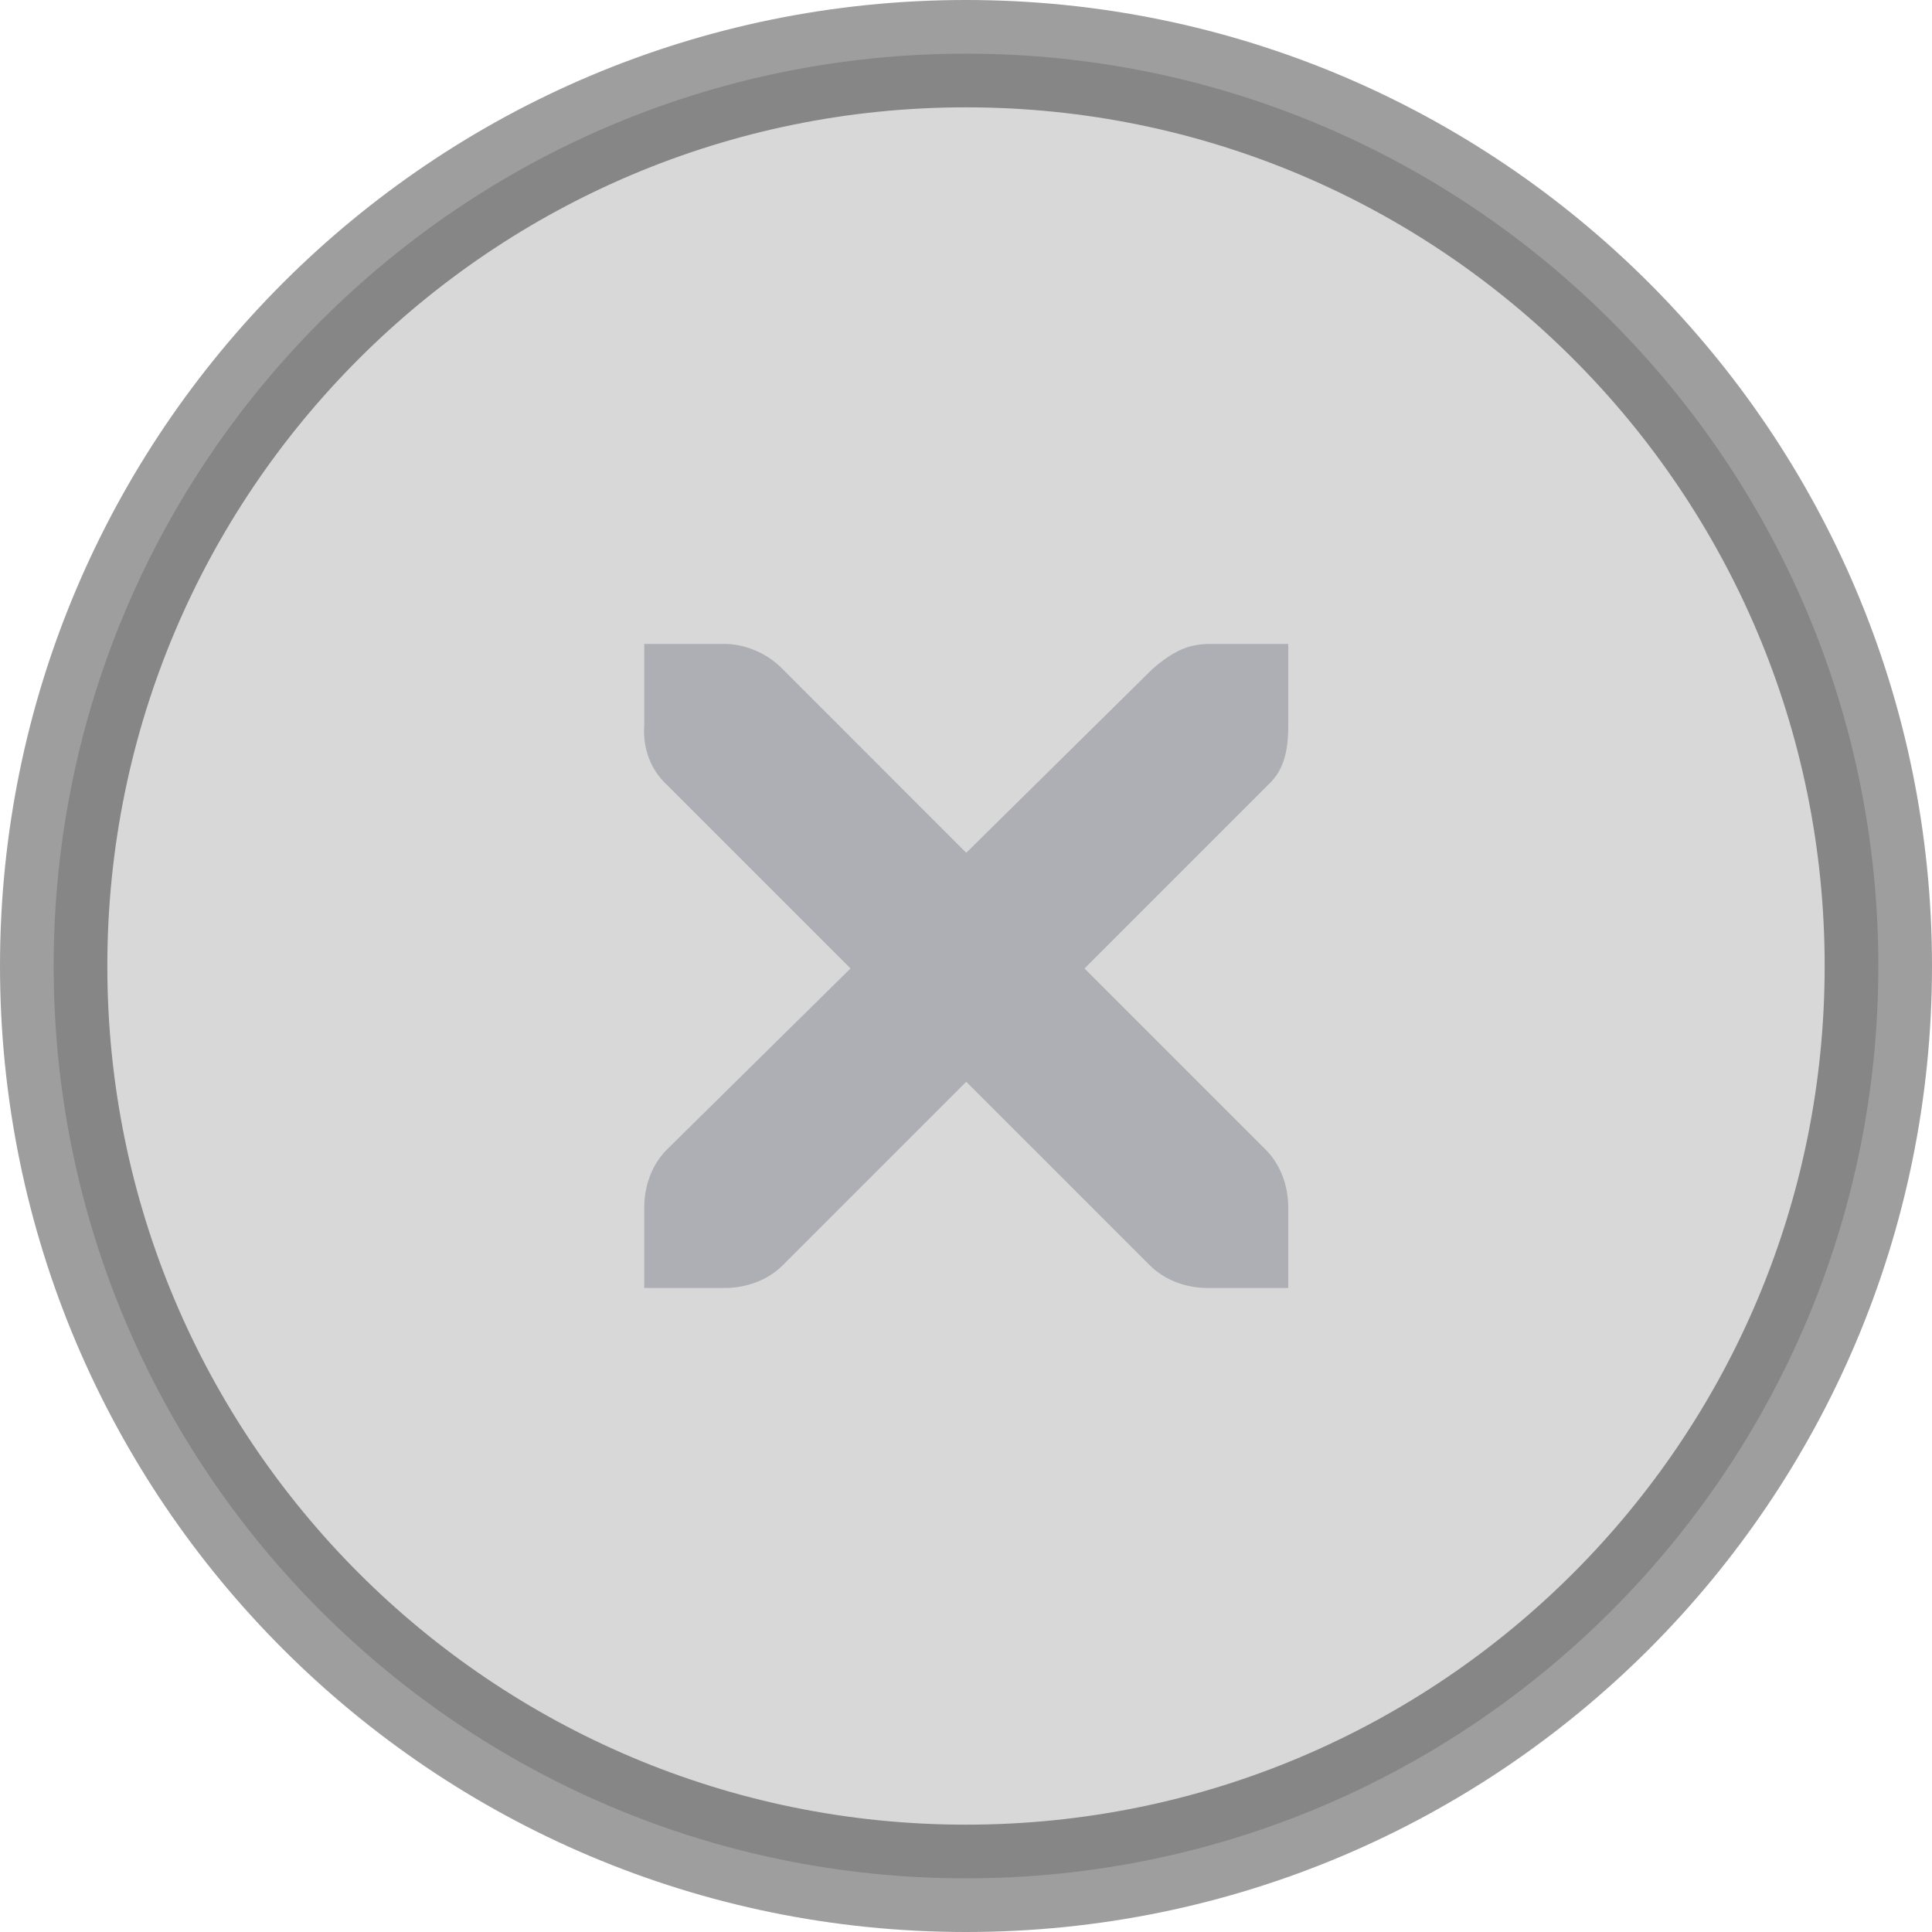
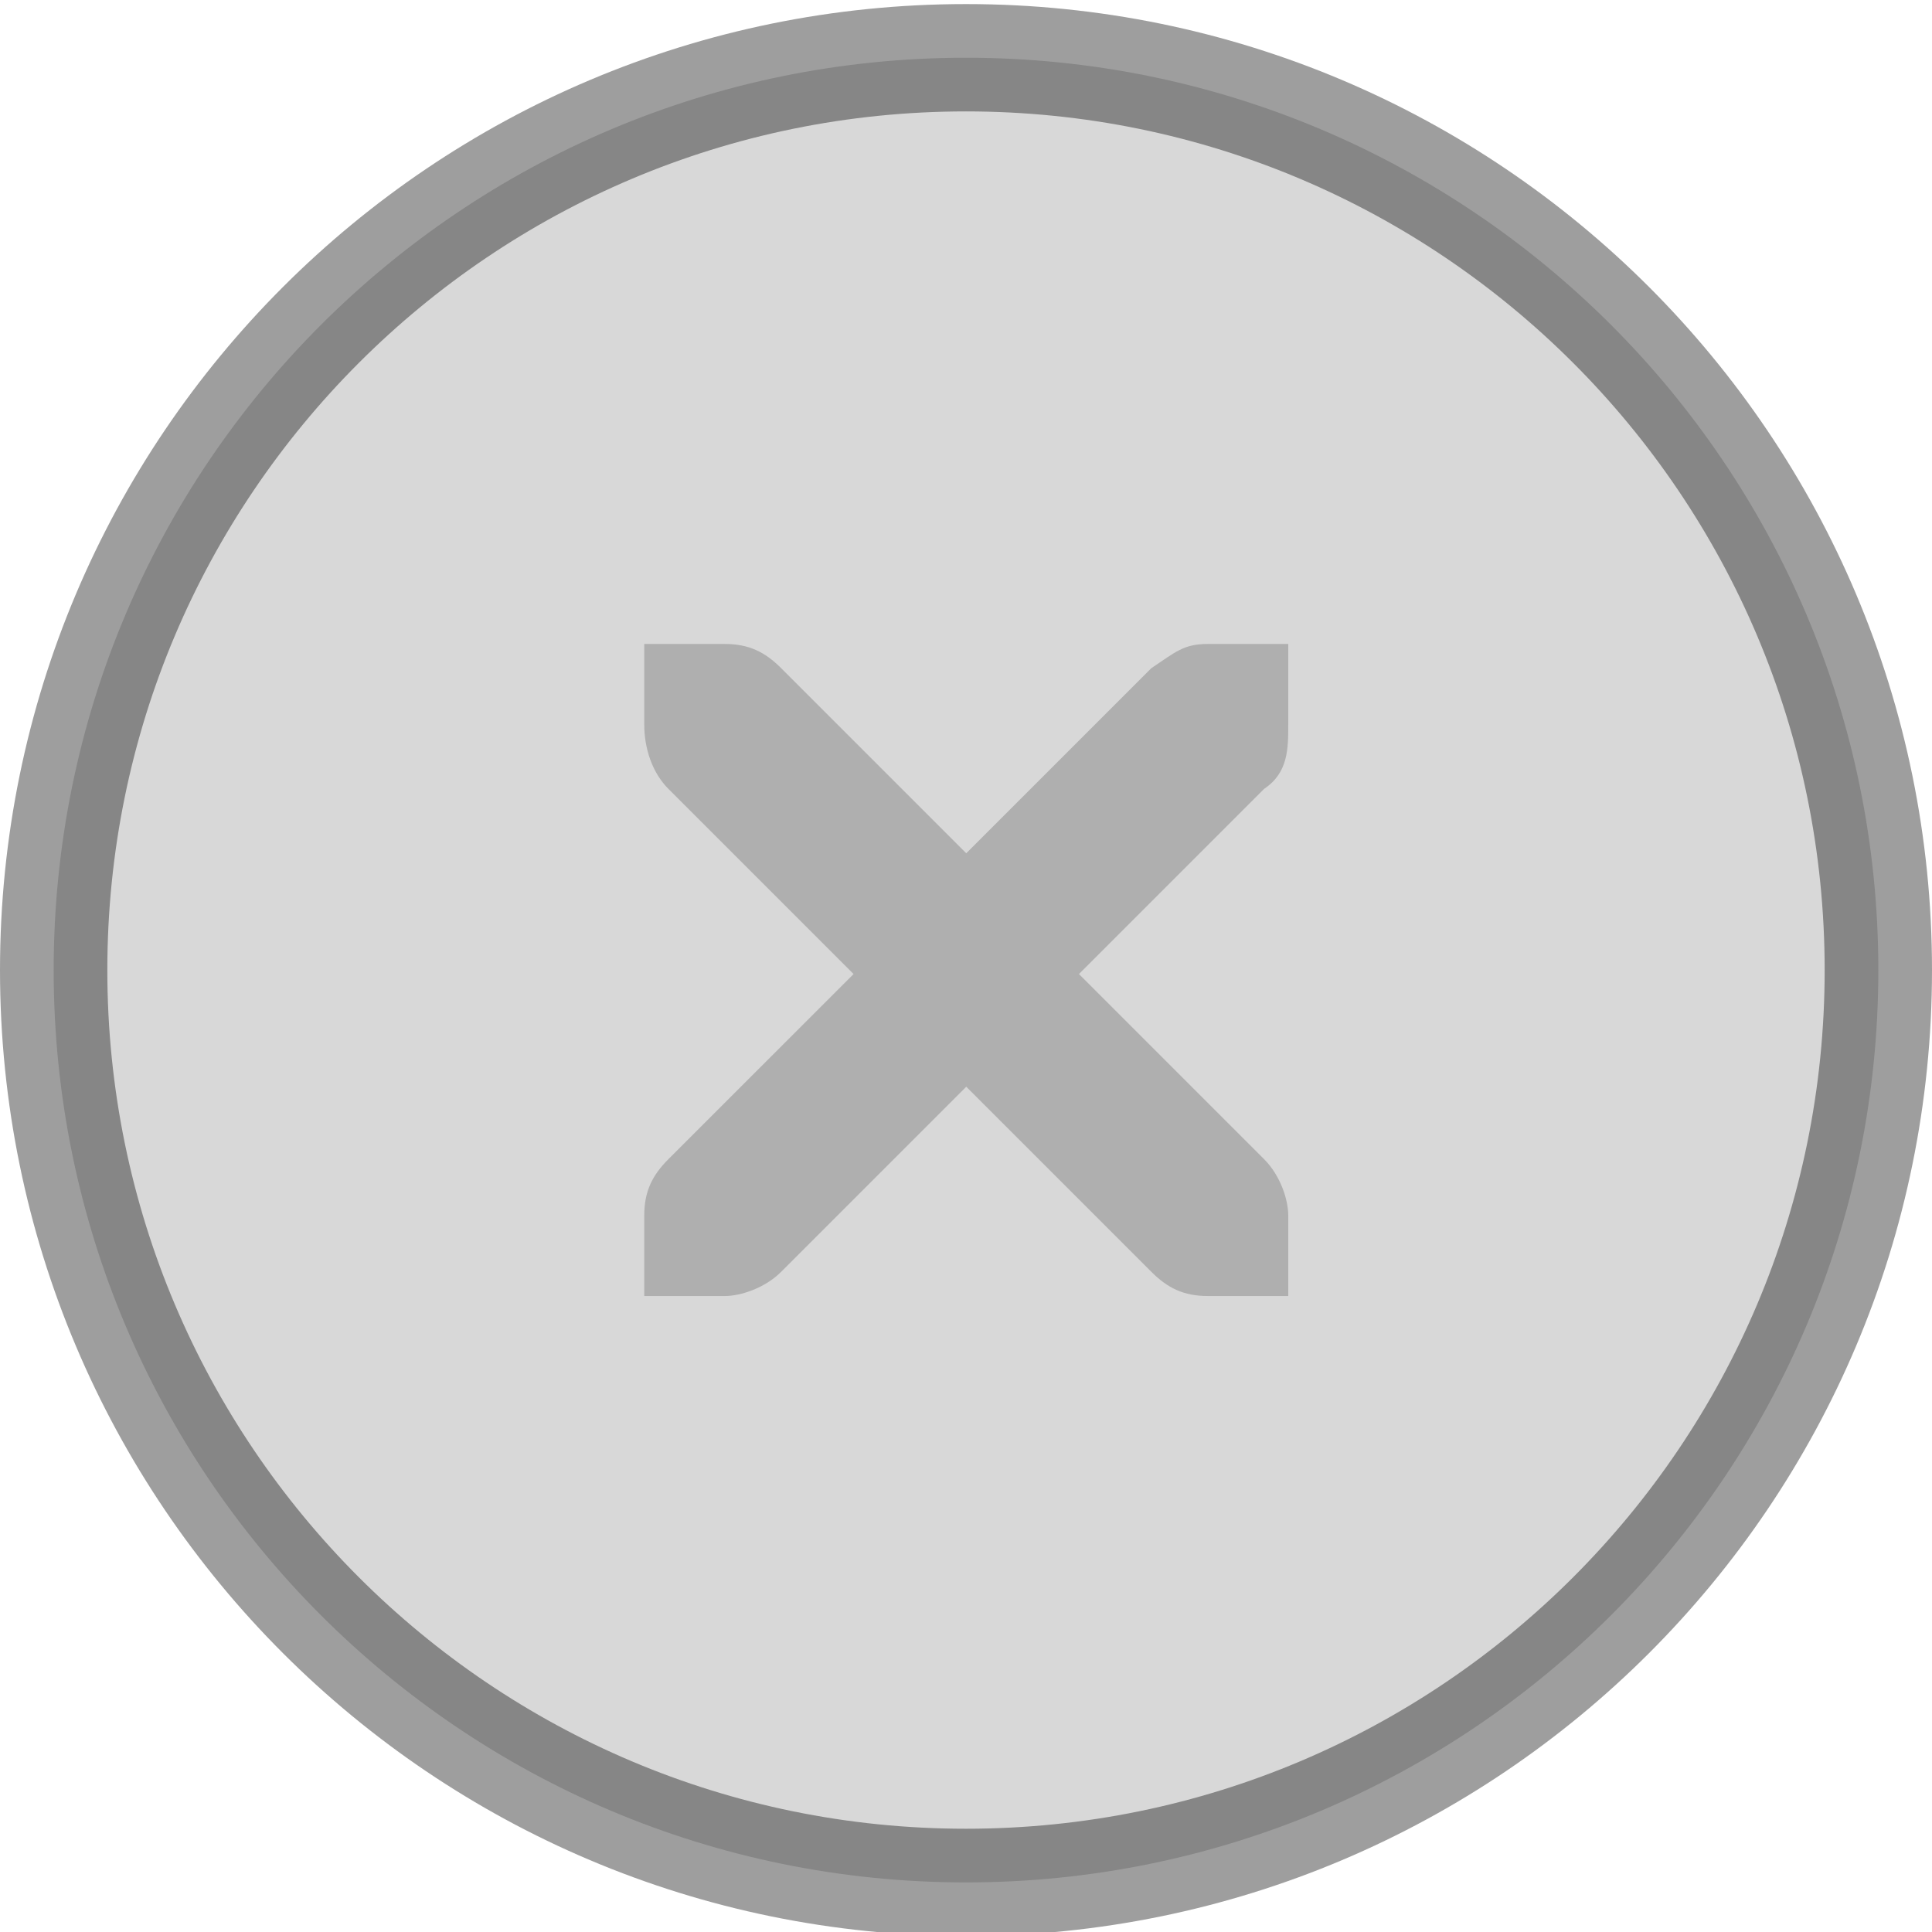
- <svg xmlns="http://www.w3.org/2000/svg" width="18" height="18" viewBox="0 0 18 18" id="svg5995" version="1.1">
-   <defs id="defs5997" />
+ <svg xmlns="http://www.w3.org/2000/svg" version="1.1" id="svg5995" x="0px" y="0px" viewBox="0 0 18 18" style="enable-background:new 0 0 18 18;" xml:space="preserve">
+   <style type="text/css">
+ 	.st0{fill-opacity:0.153;stroke:#000000;stroke-width:1;stroke-linecap:round;stroke-opacity:0.38;}
+ 	.st1{fill:#AFAFAF;}
+ </style>
  <g id="layer1" transform="translate(0,-1034.362)">
-     <circle style="display:inline;opacity:1;fill:#000000;fill-opacity:0.153;stroke:#000000;stroke-width:1;stroke-linecap:round;stroke-linejoin:miter;stroke-miterlimit:4;stroke-dasharray:none;stroke-dashoffset:0;stroke-opacity:0.38" id="path4166" cx="9" cy="1043.362" r="8.5" />
-     <g id="g4201" transform="translate(-19.06014,1044.307)" style="display:inline;fill:#adafb5;fill-opacity:1">
-       <g style="display:inline;fill:#adafb5;fill-opacity:1" id="layer9" transform="translate(-60,-518)" />
-       <g id="layer10" transform="translate(-60,-518)" style="fill:#adafb5;fill-opacity:1" />
-       <g id="layer11" transform="translate(-60,-518)" style="fill:#adafb5;fill-opacity:1" />
-       <g transform="matrix(0.75,0,0,0.75,22.0625,-6.945224)" id="g2996" style="fill:#adafb5;fill-opacity:1">
-         <g transform="translate(-60,-518)" id="layer12" style="fill:#adafb5;fill-opacity:1">
-           <g transform="translate(19,-242)" id="layer4-4-1" style="display:inline;fill:#adafb5;fill-opacity:1">
-             <path d="m 45,764 1,0 c 0.01,-1.2e-4 0.021,-4.6e-4 0.031,0 0.255,0.011 0.51,0.129 0.688,0.312 L 49,766.594 51.312,764.312 C 51.578,764.082 51.759,764.007 52,764 l 1,0 0,1 c 0,0.286 -0.034,0.551 -0.25,0.75 l -2.281,2.281 2.25,2.25 C 52.907,770.469 53,770.735 53,771 l 0,1 -1,0 c -0.265,-10e-6 -0.531,-0.093 -0.719,-0.281 L 49,769.438 46.719,771.719 C 46.531,771.907 46.265,772 46,772 l -1,0 0,-1 c -3e-6,-0.265 0.093,-0.531 0.281,-0.719 l 2.281,-2.25 L 45.281,765.75 C 45.071,765.555 44.978,765.281 45,765 l 0,-1 z" id="path10839-9" style="color:#bebebe;font-style:normal;font-variant:normal;font-weight:normal;font-stretch:normal;font-size:medium;line-height:normal;font-family:'Andale Mono';-inkscape-font-specification:'Andale Mono';text-indent:0;text-align:start;text-decoration:none;text-decoration-line:none;letter-spacing:normal;word-spacing:normal;text-transform:none;direction:ltr;block-progression:tb;writing-mode:lr-tb;text-anchor:start;display:inline;overflow:visible;visibility:visible;fill:#adafb5;fill-opacity:1;fill-rule:nonzero;stroke:none;stroke-width:1.781;marker:none;enable-background:new" />
+     <circle id="path4166" class="st0" cx="9" cy="1043.4" r="8.5" />
+     <g id="g4201" transform="translate(-19.06014,1044.307)">
+       <g id="layer9" transform="translate(-60,-518)">
+ 		</g>
+       <g id="layer10" transform="translate(-60,-518)">
+ 		</g>
+       <g id="layer11" transform="translate(-60,-518)">
+ 		</g>
+       <g id="g2996" transform="matrix(0.75,0,0,0.75,22.0625,-6.945224)">
+         <g id="layer12" transform="translate(-60,-518)">
+           <g id="layer4-4-1" transform="translate(19,-242)">
+             <path id="path10839-9" class="st1" d="M45,764h1c0,0,0,0,0,0c0.3,0,0.5,0.1,0.7,0.3l2.3,2.3       l2.3-2.3c0.3-0.2,0.4-0.3,0.7-0.3h1v1c0,0.3,0,0.6-0.3,0.8l-2.3,2.3l2.3,2.3c0.2,0.2,0.3,0.5,0.3,0.7v1h-1       c-0.3,0-0.5-0.1-0.7-0.3l-2.3-2.3l-2.3,2.3c-0.2,0.2-0.5,0.3-0.7,0.3h-1v-1c0-0.3,0.1-0.5,0.3-0.7l2.3-2.3l-2.3-2.3       c-0.2-0.2-0.3-0.5-0.3-0.8V764z" />
          </g>
        </g>
      </g>
-       <g id="layer13" transform="translate(-60,-518)" style="fill:#adafb5;fill-opacity:1" />
-       <g id="layer14" transform="translate(-60,-518)" style="fill:#adafb5;fill-opacity:1" />
-       <g id="layer15" transform="translate(-60,-518)" style="fill:#adafb5;fill-opacity:1" />
+       <g id="layer13" transform="translate(-60,-518)">
+ 		</g>
+       <g id="layer14" transform="translate(-60,-518)">
+ 		</g>
+       <g id="layer15" transform="translate(-60,-518)">
+ 		</g>
    </g>
  </g>
</svg>
